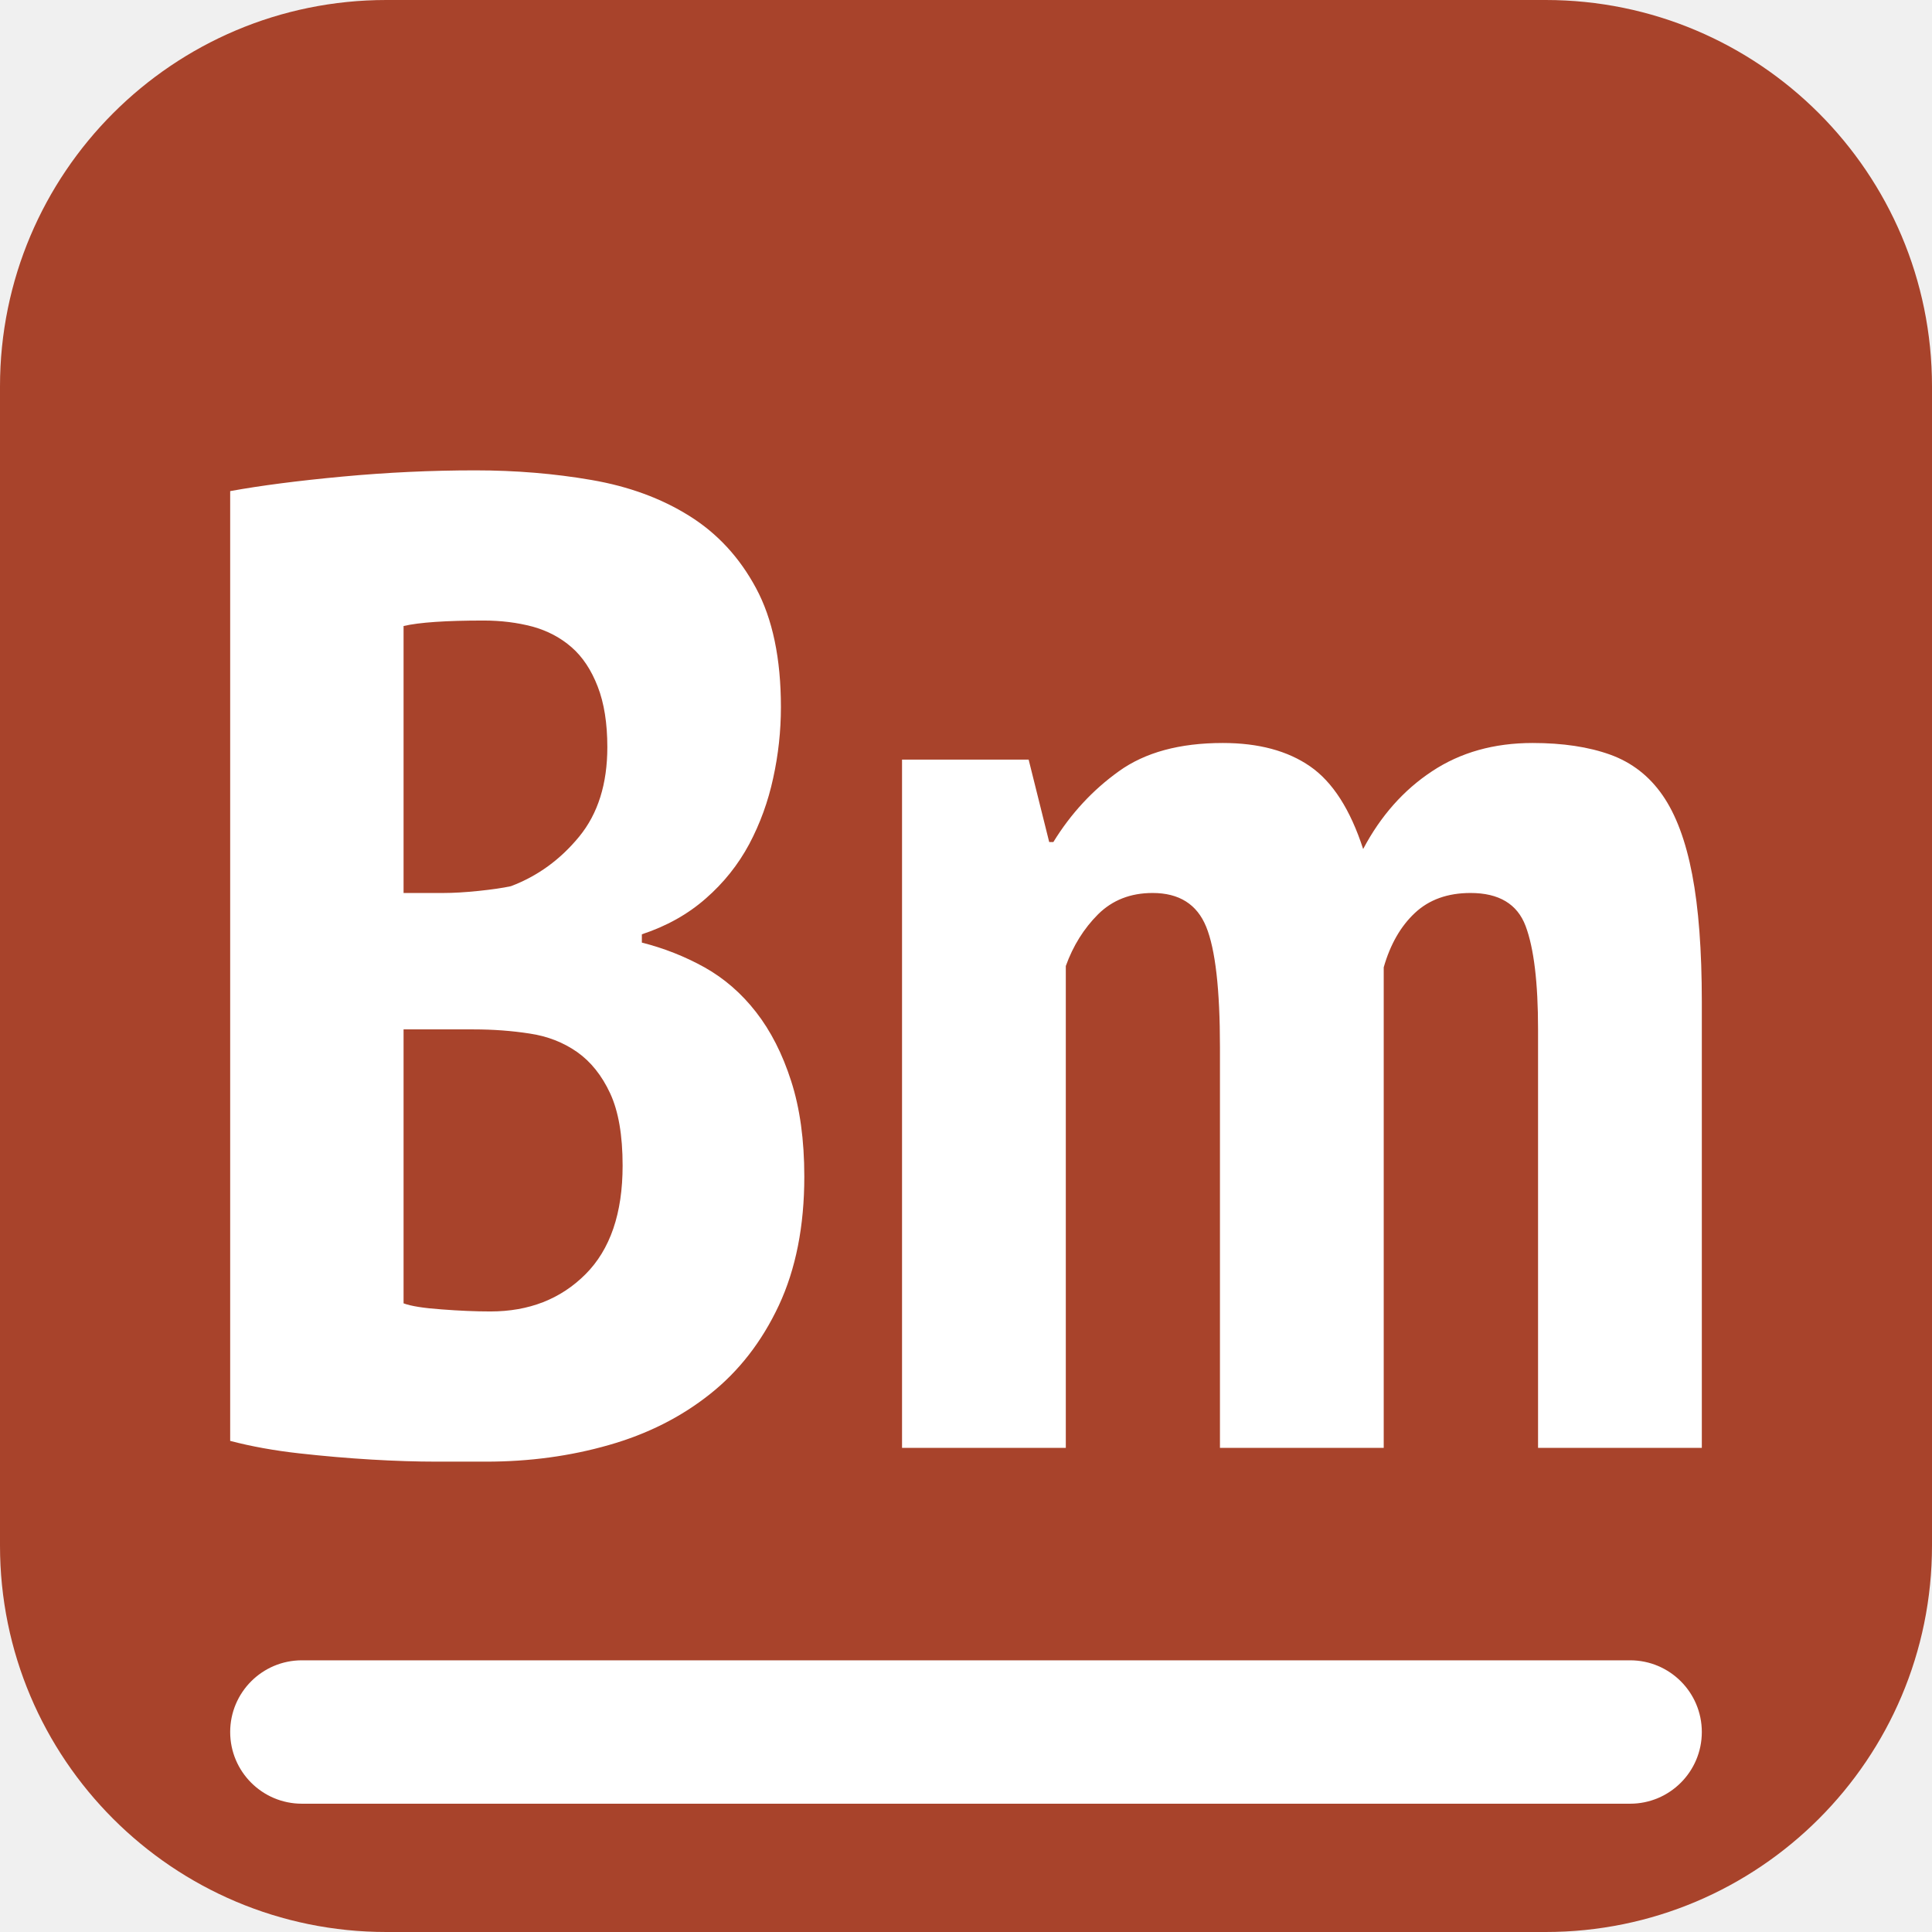
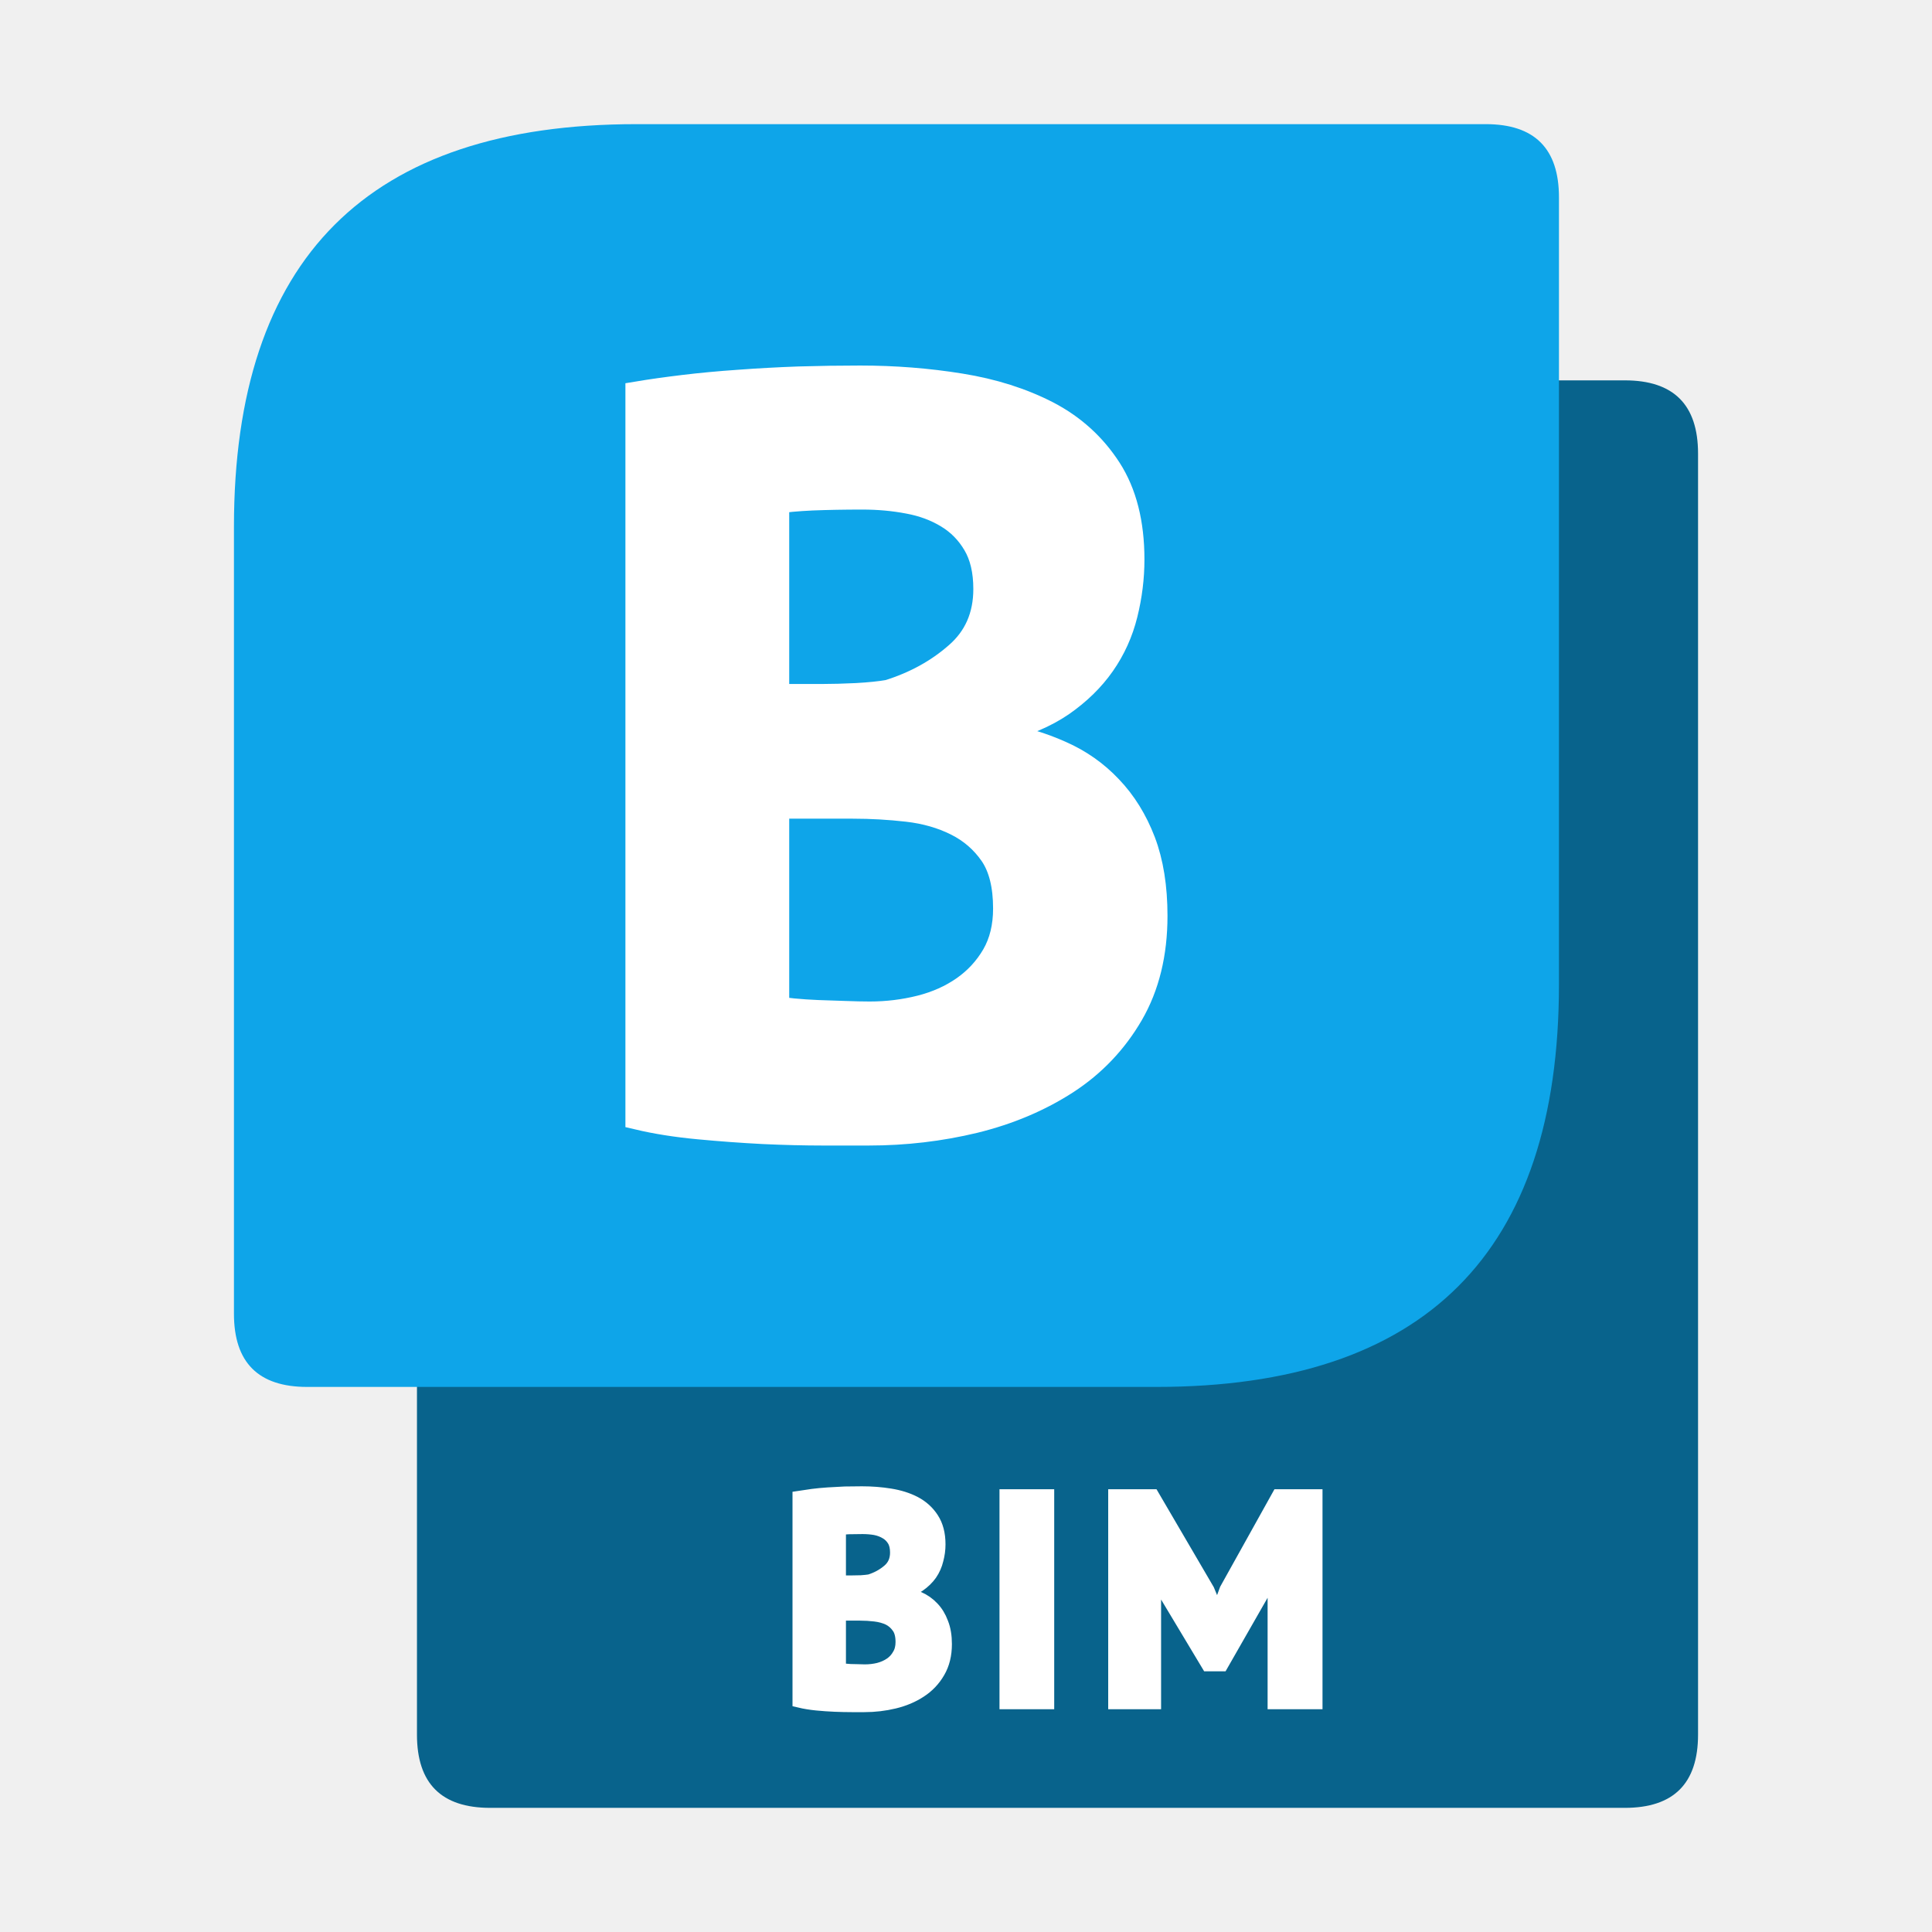
- <svg xmlns="http://www.w3.org/2000/svg" width="1024" height="1024" viewBox="0 0 1024 1024" role="img" aria-label="Bm">
-   <rect width="1024" height="1024" rx="204.8" fill="#A8432B" />
-   <path fill="#FFFFFF" d="M413.9 374.8Q413.9 393.8 409.8 412.4Q405.8 431.0 397.1 447.4Q388.3 463.8 374.1 476.2Q359.9 488.7 340.2 495.2V499.6Q357.7 504.0 373.4 512.7Q389.1 521.5 400.7 536.4Q412.4 551.4 419.3 572.9Q426.3 594.5 426.3 623.6Q426.3 663.0 412.8 691.9Q399.3 720.7 376.3 738.9Q353.3 757.2 322.7 765.9Q292.0 774.7 257.7 774.7Q247.5 774.7 231.4 774.7Q215.4 774.7 196.8 773.6Q178.2 772.5 158.5 770.3Q138.8 768.1 122.0 763.7V260.3Q146.1 255.9 181.5 252.6Q216.9 249.3 251.9 249.3Q284.0 249.3 313.5 254.4Q343.1 259.5 365.3 273.4Q387.6 287.3 400.7 311.7Q413.9 336.2 413.9 374.8ZM259.9 695.1Q290.6 695.1 310.3 675.4Q330.0 655.7 330.0 617.8Q330.0 593.7 323.4 579.5Q316.8 565.3 305.9 557.6Q294.9 549.9 280.7 547.8Q266.5 545.6 251.1 545.6H213.9V690.8Q219.8 693.0 234.0 694.0Q248.2 695.1 259.9 695.1ZM235.1 473.3Q243.1 473.3 253.7 472.2Q264.3 471.1 270.8 469.7Q292.0 461.7 307.0 443.4Q321.9 425.2 321.9 396.0Q321.9 377.0 316.8 363.9Q311.7 350.7 303.0 343.1Q294.2 335.4 282.2 332.1Q270.1 328.9 256.3 328.9Q226.3 328.9 213.9 331.8V473.3ZM646.6 767.4V555.0Q646.6 509.1 639.3 491.2Q632.0 473.3 610.9 473.3Q593.4 473.3 582.0 484.6Q570.7 495.9 564.9 512.0V767.4H478.1V402.6H545.2L556.1 446.3H558.3Q572.2 423.7 593.0 408.8Q613.8 393.8 648.1 393.8Q676.5 393.8 694.4 406.2Q712.3 418.6 722.5 450.0Q736.4 423.7 759.0 408.8Q781.6 393.8 812.3 393.8Q836.3 393.8 853.5 400.0Q870.6 406.2 881.2 421.5Q891.8 436.8 896.9 463.5Q902.0 490.1 902.0 531.0V767.4H815.2V545.6Q815.2 508.4 808.6 490.8Q802.0 473.3 779.4 473.3Q761.2 473.3 749.9 483.9Q738.6 494.5 733.4 512.7V767.4Z" />
-   <rect x="122.0" y="880" width="780.0" height="76" rx="38" fill="#FFFFFF" />
+ <svg xmlns="http://www.w3.org/2000/svg" width="1024" height="1024" viewBox="0 0 1024 1024" role="img" aria-label="BIM">
+   <g transform="translate(512 512) scale(.97) translate(-512 -512) translate(-38 -8)">
+     <path d="M470 200H910Q950 200 950 240V940Q950 980 910 980H290Q250 980 250 940V420Q250 200 470 200Z" fill="#08638C" />
+     <path d="M370 60H834Q874 60 874 100V530Q874 750 654 750H190Q150 750 150 710V280Q150 60 370 60Z" fill="#0EA5E9" />
+     <path d="M640.5 297.9Q640.5 312.8 636.8 327.7Q633.1 342.6 624.5 354.9Q615.9 367.2 602.2 376.7Q588.4 386.1 569.0 390.7V394.1Q586.2 397.0 601.6 403.9Q617.1 410.7 628.5 422.8Q640.0 434.8 646.6 452.0Q653.1 469.1 653.1 492.6Q653.1 523.5 640.0 546.1Q626.8 568.8 604.8 583.1Q582.7 597.4 554.7 604.3Q526.6 611.1 496.8 611.1Q487.1 611.1 471.9 611.1Q456.7 611.1 439.3 610.3Q421.8 609.4 403.8 607.7Q385.7 606.0 370.9 602.5V207.5Q381.7 205.7 395.8 204.0Q409.8 202.3 425.8 201.2Q441.9 200.0 458.7 199.4Q475.6 198.9 492.2 198.9Q520.3 198.9 546.9 203.2Q573.6 207.5 594.5 218.3Q615.4 229.2 628.0 248.7Q640.5 268.1 640.5 297.9ZM497.4 546.4Q511.7 546.4 525.2 543.0Q538.6 539.6 548.9 532.4Q559.2 525.2 565.5 514.4Q571.8 503.5 571.8 488.6Q571.8 469.7 564.4 458.8Q556.9 447.9 544.9 441.9Q532.9 435.9 518.0 434.2Q503.1 432.5 488.2 432.5H446.4V543.0Q449.3 544.1 455.6 544.7Q461.9 545.3 469.1 545.6Q476.2 545.9 483.9 546.1Q491.7 546.4 497.4 546.4ZM471.6 372.9Q479.6 372.9 490.2 372.4Q500.8 371.8 507.7 370.6Q529.5 363.8 545.2 350.0Q561.0 336.3 561.0 314.0Q561.0 299.1 555.2 289.3Q549.5 279.6 540.1 273.9Q530.6 268.1 518.6 265.9Q506.6 263.6 493.4 263.6Q478.5 263.6 465.9 264.1Q453.3 264.7 446.4 265.9V372.9Z" fill="#FFFFFF" stroke="#FFFFFF" stroke-width="14" stroke-linejoin="miter" stroke-miterlimit="4" />
+     <path d="M534.8 836.0Q534.8 840.2 533.7 844.3Q532.7 848.5 530.3 852.0Q527.9 855.4 524.0 858.1Q520.2 860.7 514.7 862.0V863.0Q519.5 863.8 523.8 865.7Q528.2 867.6 531.4 871.0Q534.6 874.3 536.4 879.2Q538.3 884.0 538.3 890.5Q538.3 899.2 534.6 905.5Q530.9 911.9 524.7 915.9Q518.6 919.9 510.7 921.8Q502.8 923.7 494.5 923.7Q491.8 923.7 487.5 923.7Q483.3 923.7 478.4 923.5Q473.5 923.3 468.4 922.8Q463.4 922.3 459.2 921.3V810.7Q462.3 810.2 466.2 809.7Q470.1 809.2 474.6 808.9Q479.1 808.6 483.8 808.4Q488.6 808.3 493.2 808.3Q501.1 808.3 508.5 809.5Q516.0 810.7 521.8 813.7Q527.7 816.8 531.2 822.2Q534.8 827.7 534.8 836.0ZM494.7 905.6Q498.7 905.6 502.4 904.7Q506.2 903.7 509.1 901.7Q512.0 899.7 513.7 896.6Q515.5 893.6 515.5 889.4Q515.5 884.1 513.4 881.1Q511.3 878.0 508.0 876.3Q504.6 874.7 500.4 874.2Q496.3 873.7 492.1 873.7H480.4V904.7Q481.2 905.0 482.9 905.1Q484.7 905.3 486.7 905.4Q488.7 905.5 490.9 905.5Q493.1 905.6 494.7 905.6ZM487.4 857.0Q489.7 857.0 492.7 856.9Q495.6 856.7 497.5 856.4Q503.6 854.5 508.1 850.6Q512.5 846.8 512.5 840.5Q512.5 836.3 510.9 833.6Q509.3 830.9 506.6 829.3Q504.0 827.7 500.6 827.0Q497.2 826.4 493.5 826.4Q489.4 826.4 485.8 826.5Q482.3 826.7 480.4 827.0V857.0ZM572.3 809.9H594.2V922.1H572.3ZM718.8 863.9 721.2 841.6H720.3L713.4 859.6L689.5 901.4H682.4L657.2 859.4L650.2 841.6H649.4L652.6 863.8V922.1H631.7V809.9H651.8L681.8 861.2L687.1 874.0H687.7L692.5 860.9L720.9 809.9H740.8V922.1H718.8Z" fill="#FFFFFF" stroke="#FFFFFF" stroke-width="8" stroke-linejoin="miter" stroke-miterlimit="4" />
+   </g>
</svg>
